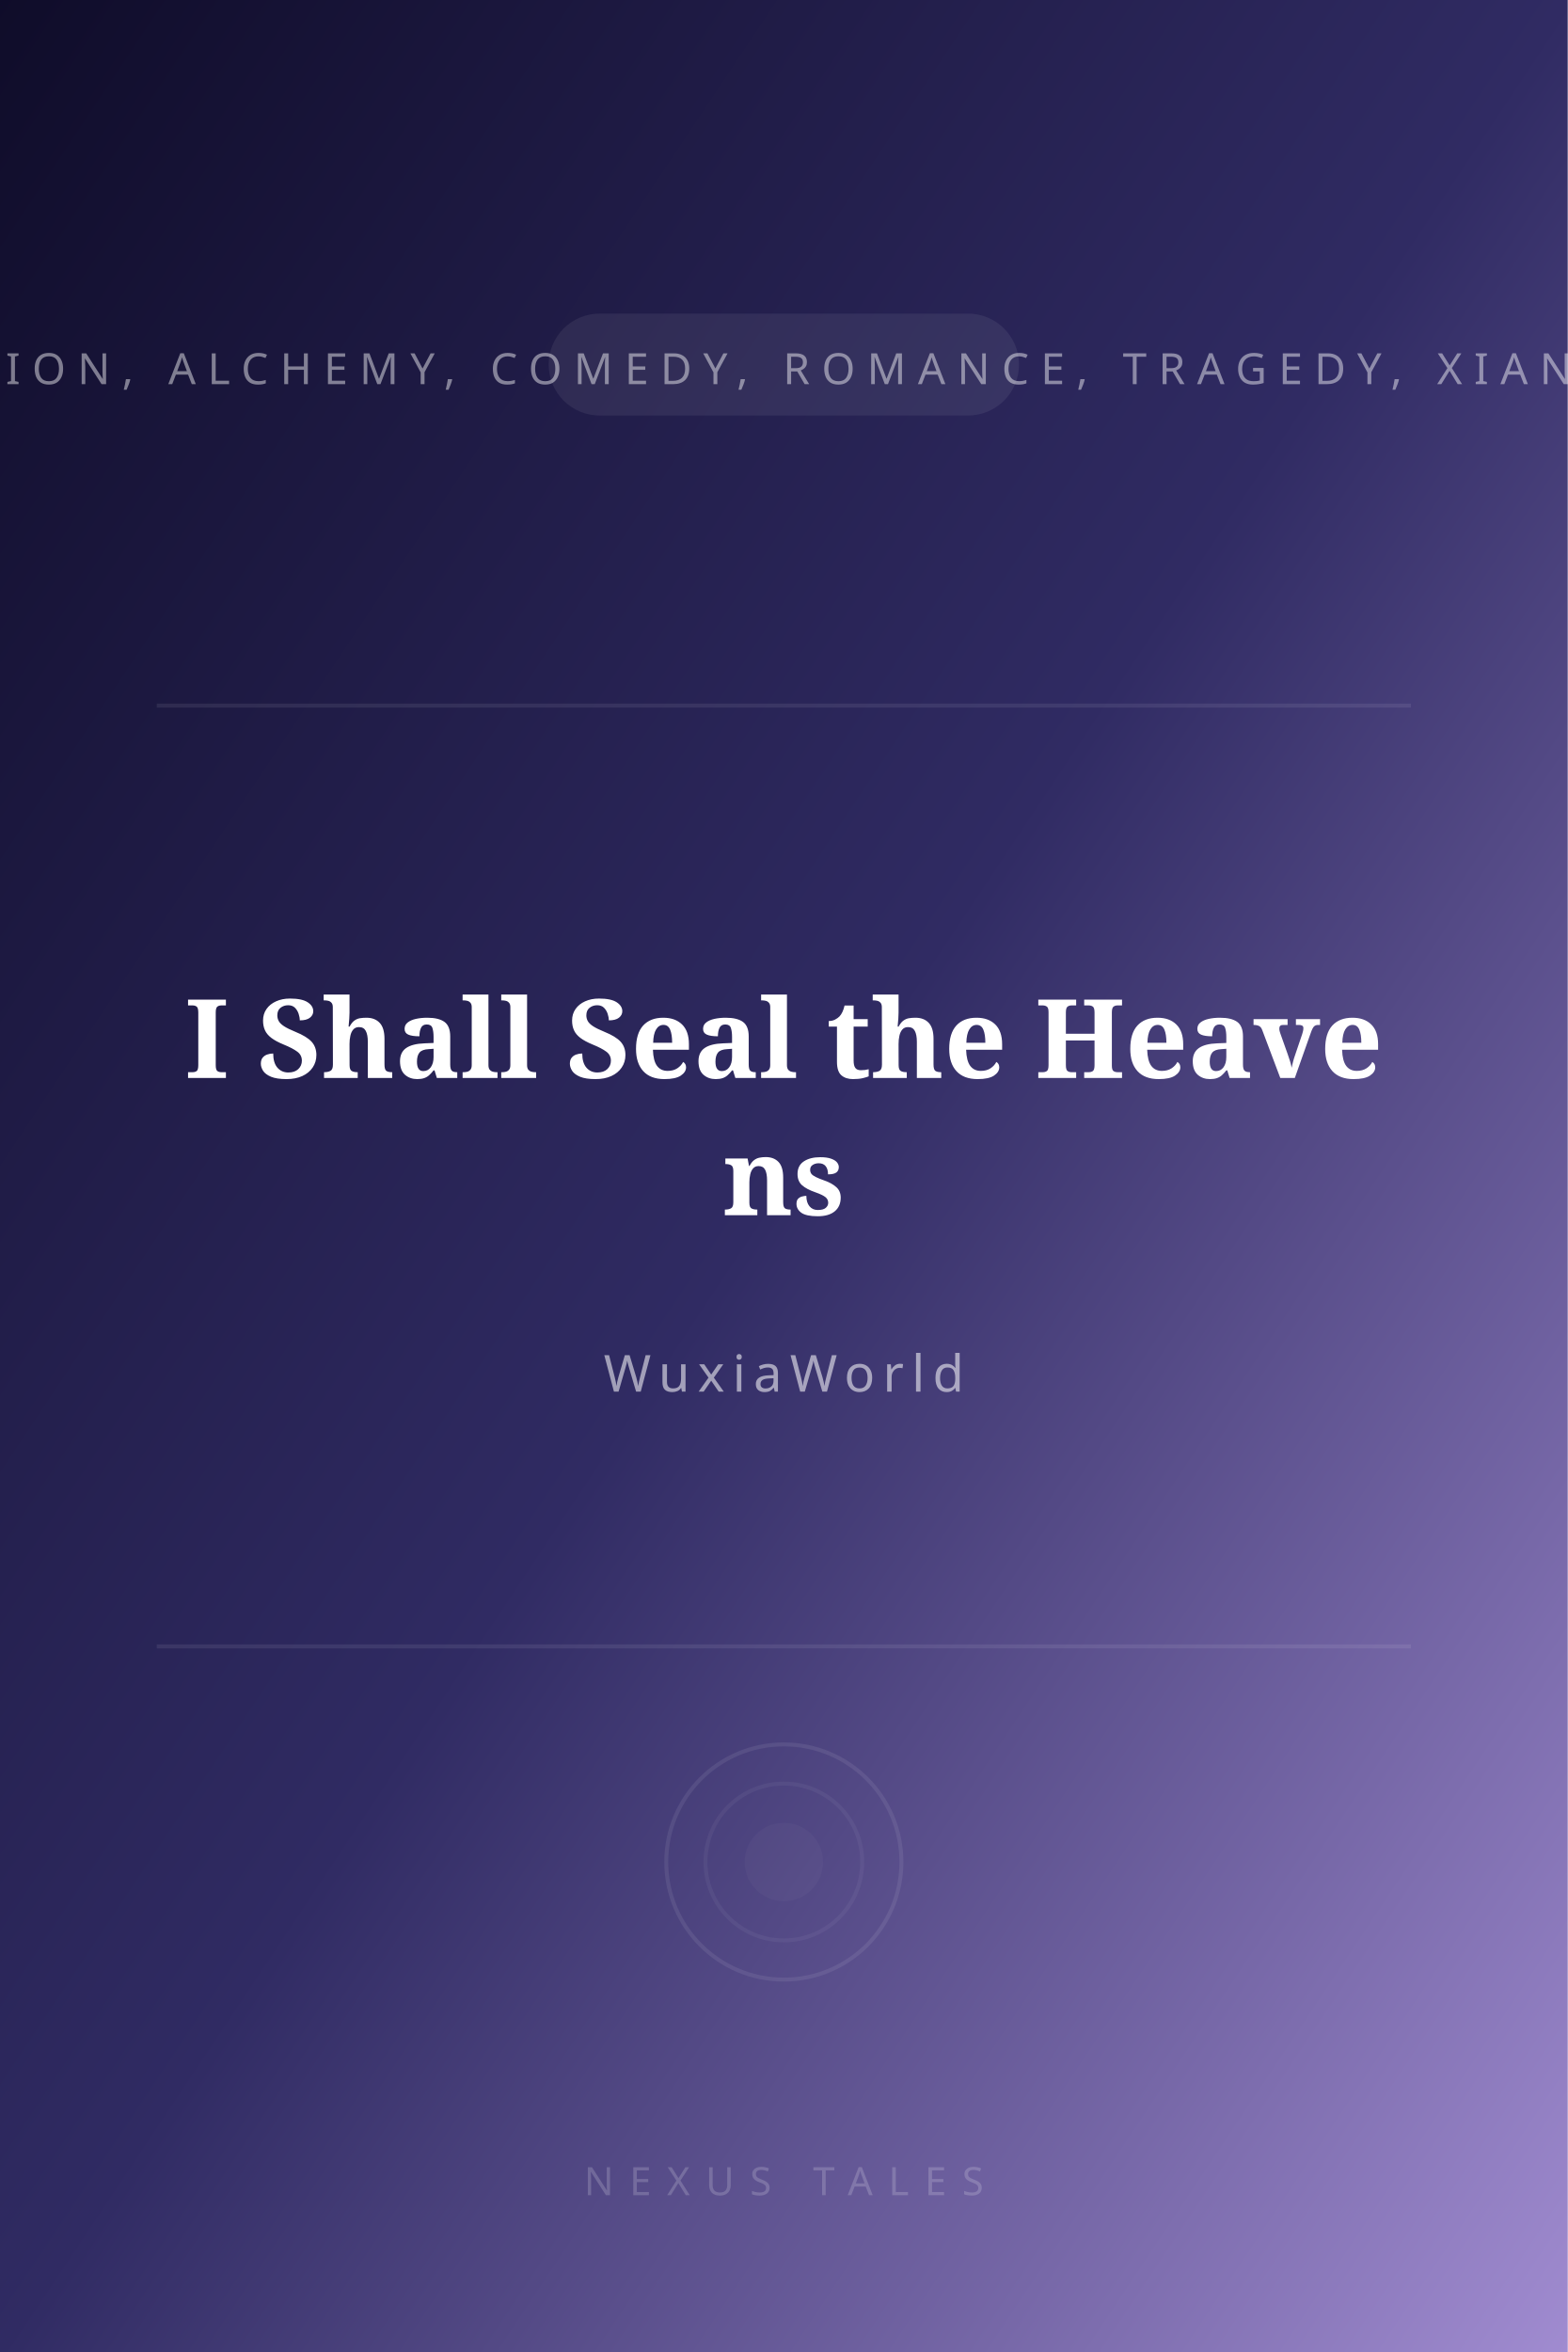
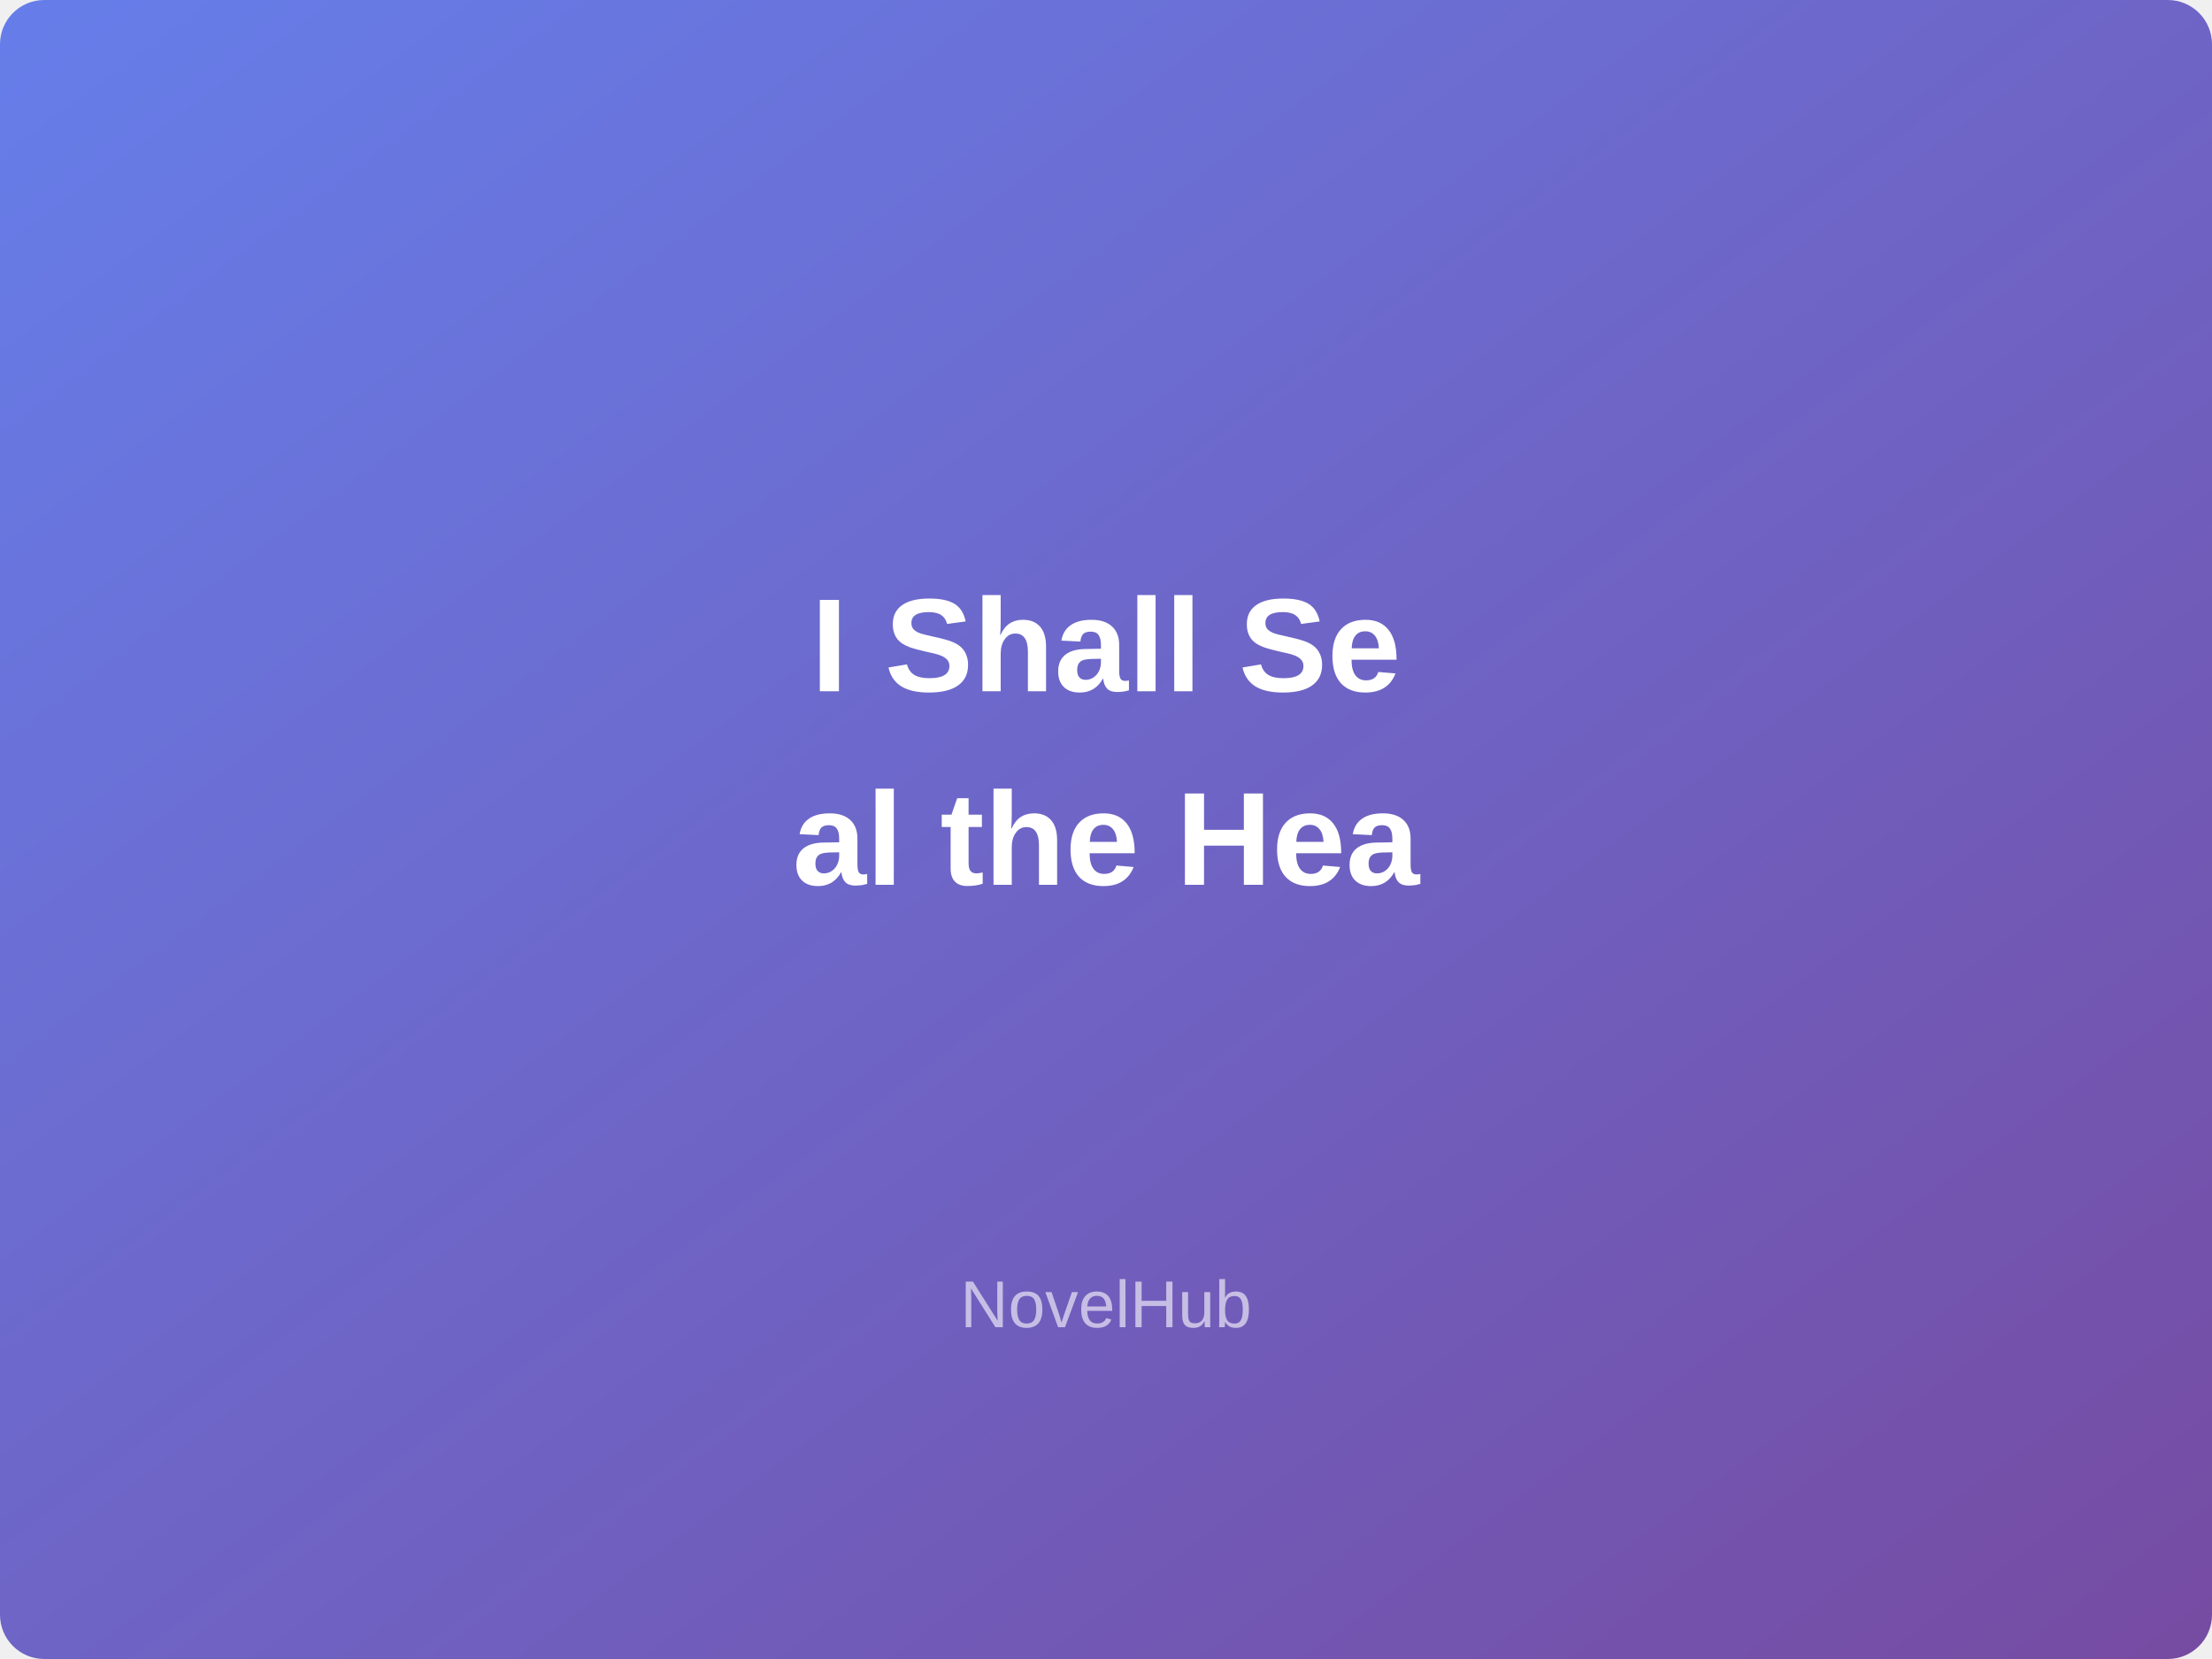
- <svg xmlns="http://www.w3.org/2000/svg" width="400" height="600" viewBox="0 0 400 600">
+ <svg xmlns="http://www.w3.org/2000/svg" width="400" height="300" viewBox="0 0 400 300">
  <defs>
    <linearGradient id="bg" x1="0%" y1="0%" x2="100%" y2="100%">
-       <stop offset="0%" style="stop-color:#0f0c29" />
-       <stop offset="50%" style="stop-color:#302b63" />
-       <stop offset="100%" style="stop-color:#a18cd1" />
+       <stop offset="0%" style="stop-color:#667eea" />
+       <stop offset="100%" style="stop-color:#764ba2" />
    </linearGradient>
  </defs>
-   <rect width="400" height="600" fill="url(#bg)" />
-   <line x1="40" y1="180" x2="360" y2="180" stroke="#ffffff" stroke-opacity="0.08" stroke-width="1" />
-   <line x1="40" y1="420" x2="360" y2="420" stroke="#ffffff" stroke-opacity="0.08" stroke-width="1" />
-   <rect x="140" y="80" width="120" height="26" rx="13" fill="#ffffff" fill-opacity="0.07" />
-   <text x="200" y="98" text-anchor="middle" fill="#ffffff" fill-opacity="0.45" font-family="system-ui,sans-serif" font-size="11" letter-spacing="3">ACTION, ALCHEMY, COMEDY, ROMANCE, TRAGEDY, XIANXIA</text>
-   <text x="200" y="275" text-anchor="middle" fill="#ffffff" font-family="Georgia,serif" font-size="28" font-weight="bold">I Shall Seal the Heave</text>
-   <text x="200" y="310" text-anchor="middle" fill="#ffffff" font-family="Georgia,serif" font-size="27" font-weight="bold">ns</text>
-   <text x="200" y="355" text-anchor="middle" fill="#ffffff" fill-opacity="0.55" font-family="system-ui,sans-serif" font-size="13" letter-spacing="2">WuxiaWorld</text>
-   <circle cx="200" cy="475" r="30" fill="none" stroke="#ffffff" stroke-opacity="0.08" stroke-width="1" />
-   <circle cx="200" cy="475" r="20" fill="none" stroke="#ffffff" stroke-opacity="0.05" stroke-width="1" />
-   <circle cx="200" cy="475" r="10" fill="#ffffff" fill-opacity="0.03" />
-   <text x="200" y="560" text-anchor="middle" fill="#ffffff" fill-opacity="0.18" font-family="system-ui,sans-serif" font-size="10" letter-spacing="4">NEXUS TALES</text>
+   <rect width="400" height="300" fill="url(#bg)" rx="8" />
+   <text x="200" y="125" text-anchor="middle" font-family="Arial,sans-serif" font-size="24" fill="white" font-weight="bold">I Shall Se</text>
+   <text x="200" y="160" text-anchor="middle" font-family="Arial,sans-serif" font-size="24" fill="white" font-weight="bold">al the Hea</text>
+   <text x="200" y="240" text-anchor="middle" font-family="Arial,sans-serif" font-size="12" fill="rgba(255,255,255,0.6)">NovelHub</text>
</svg>
